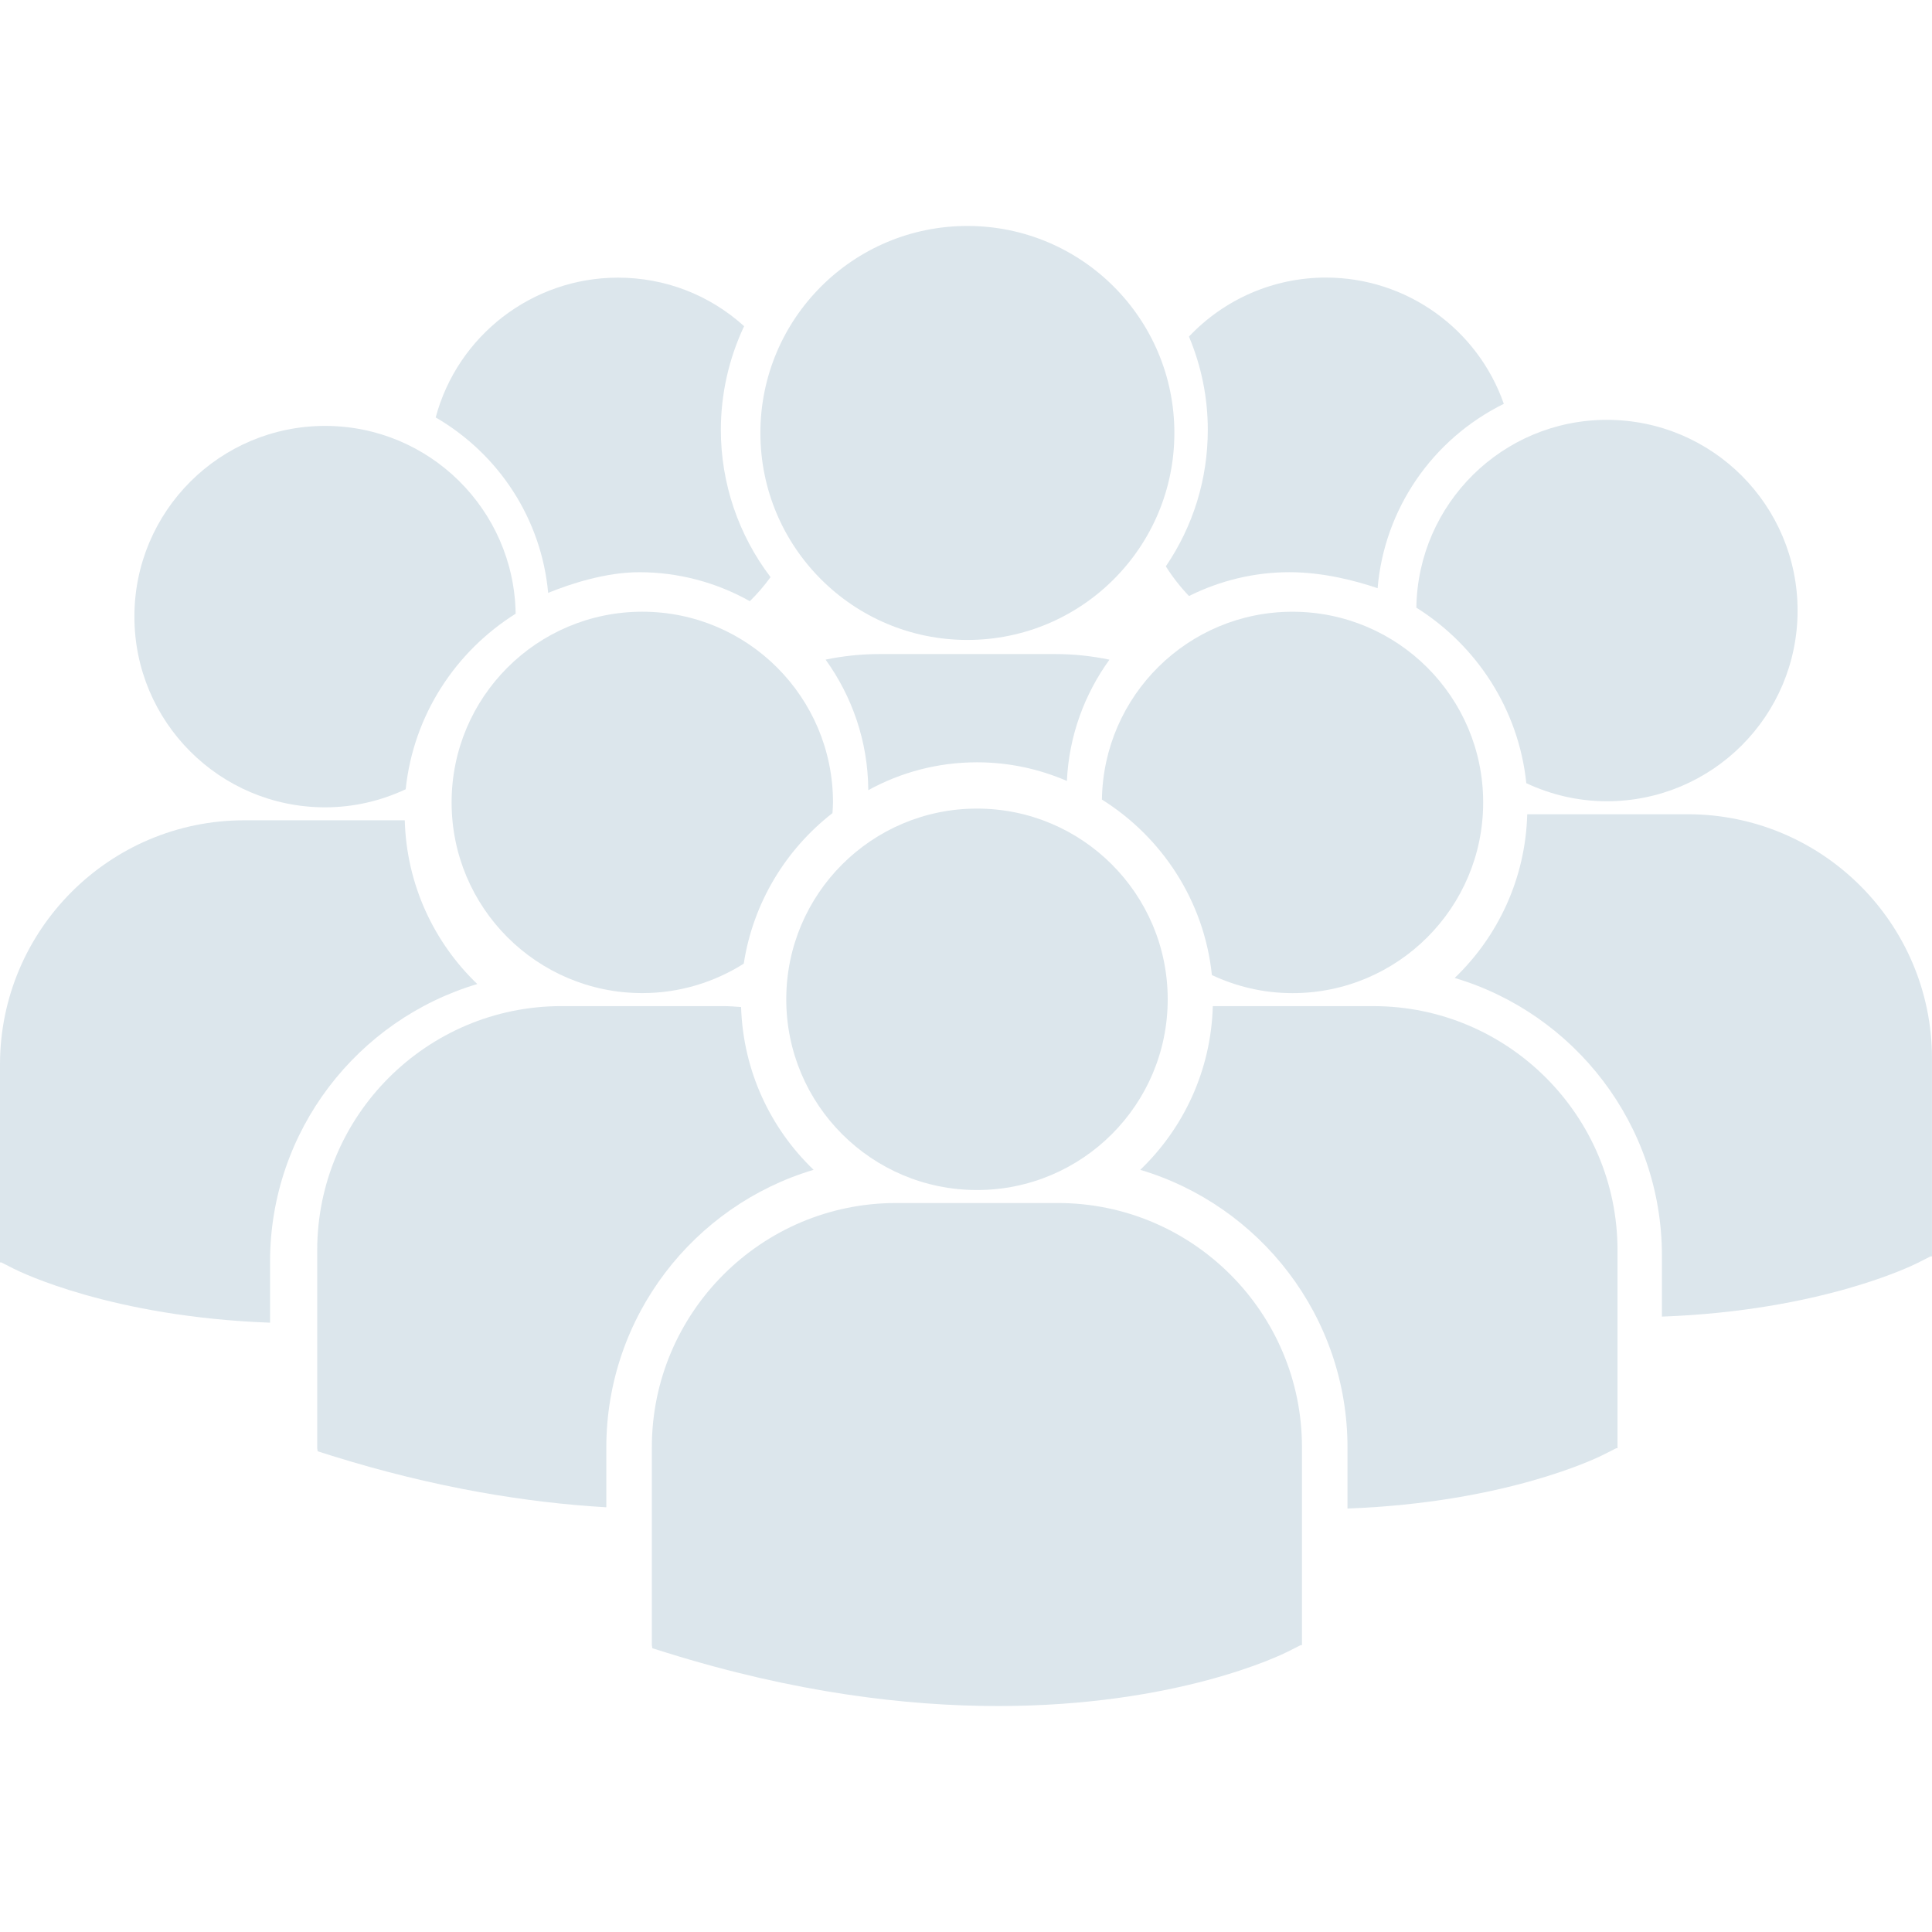
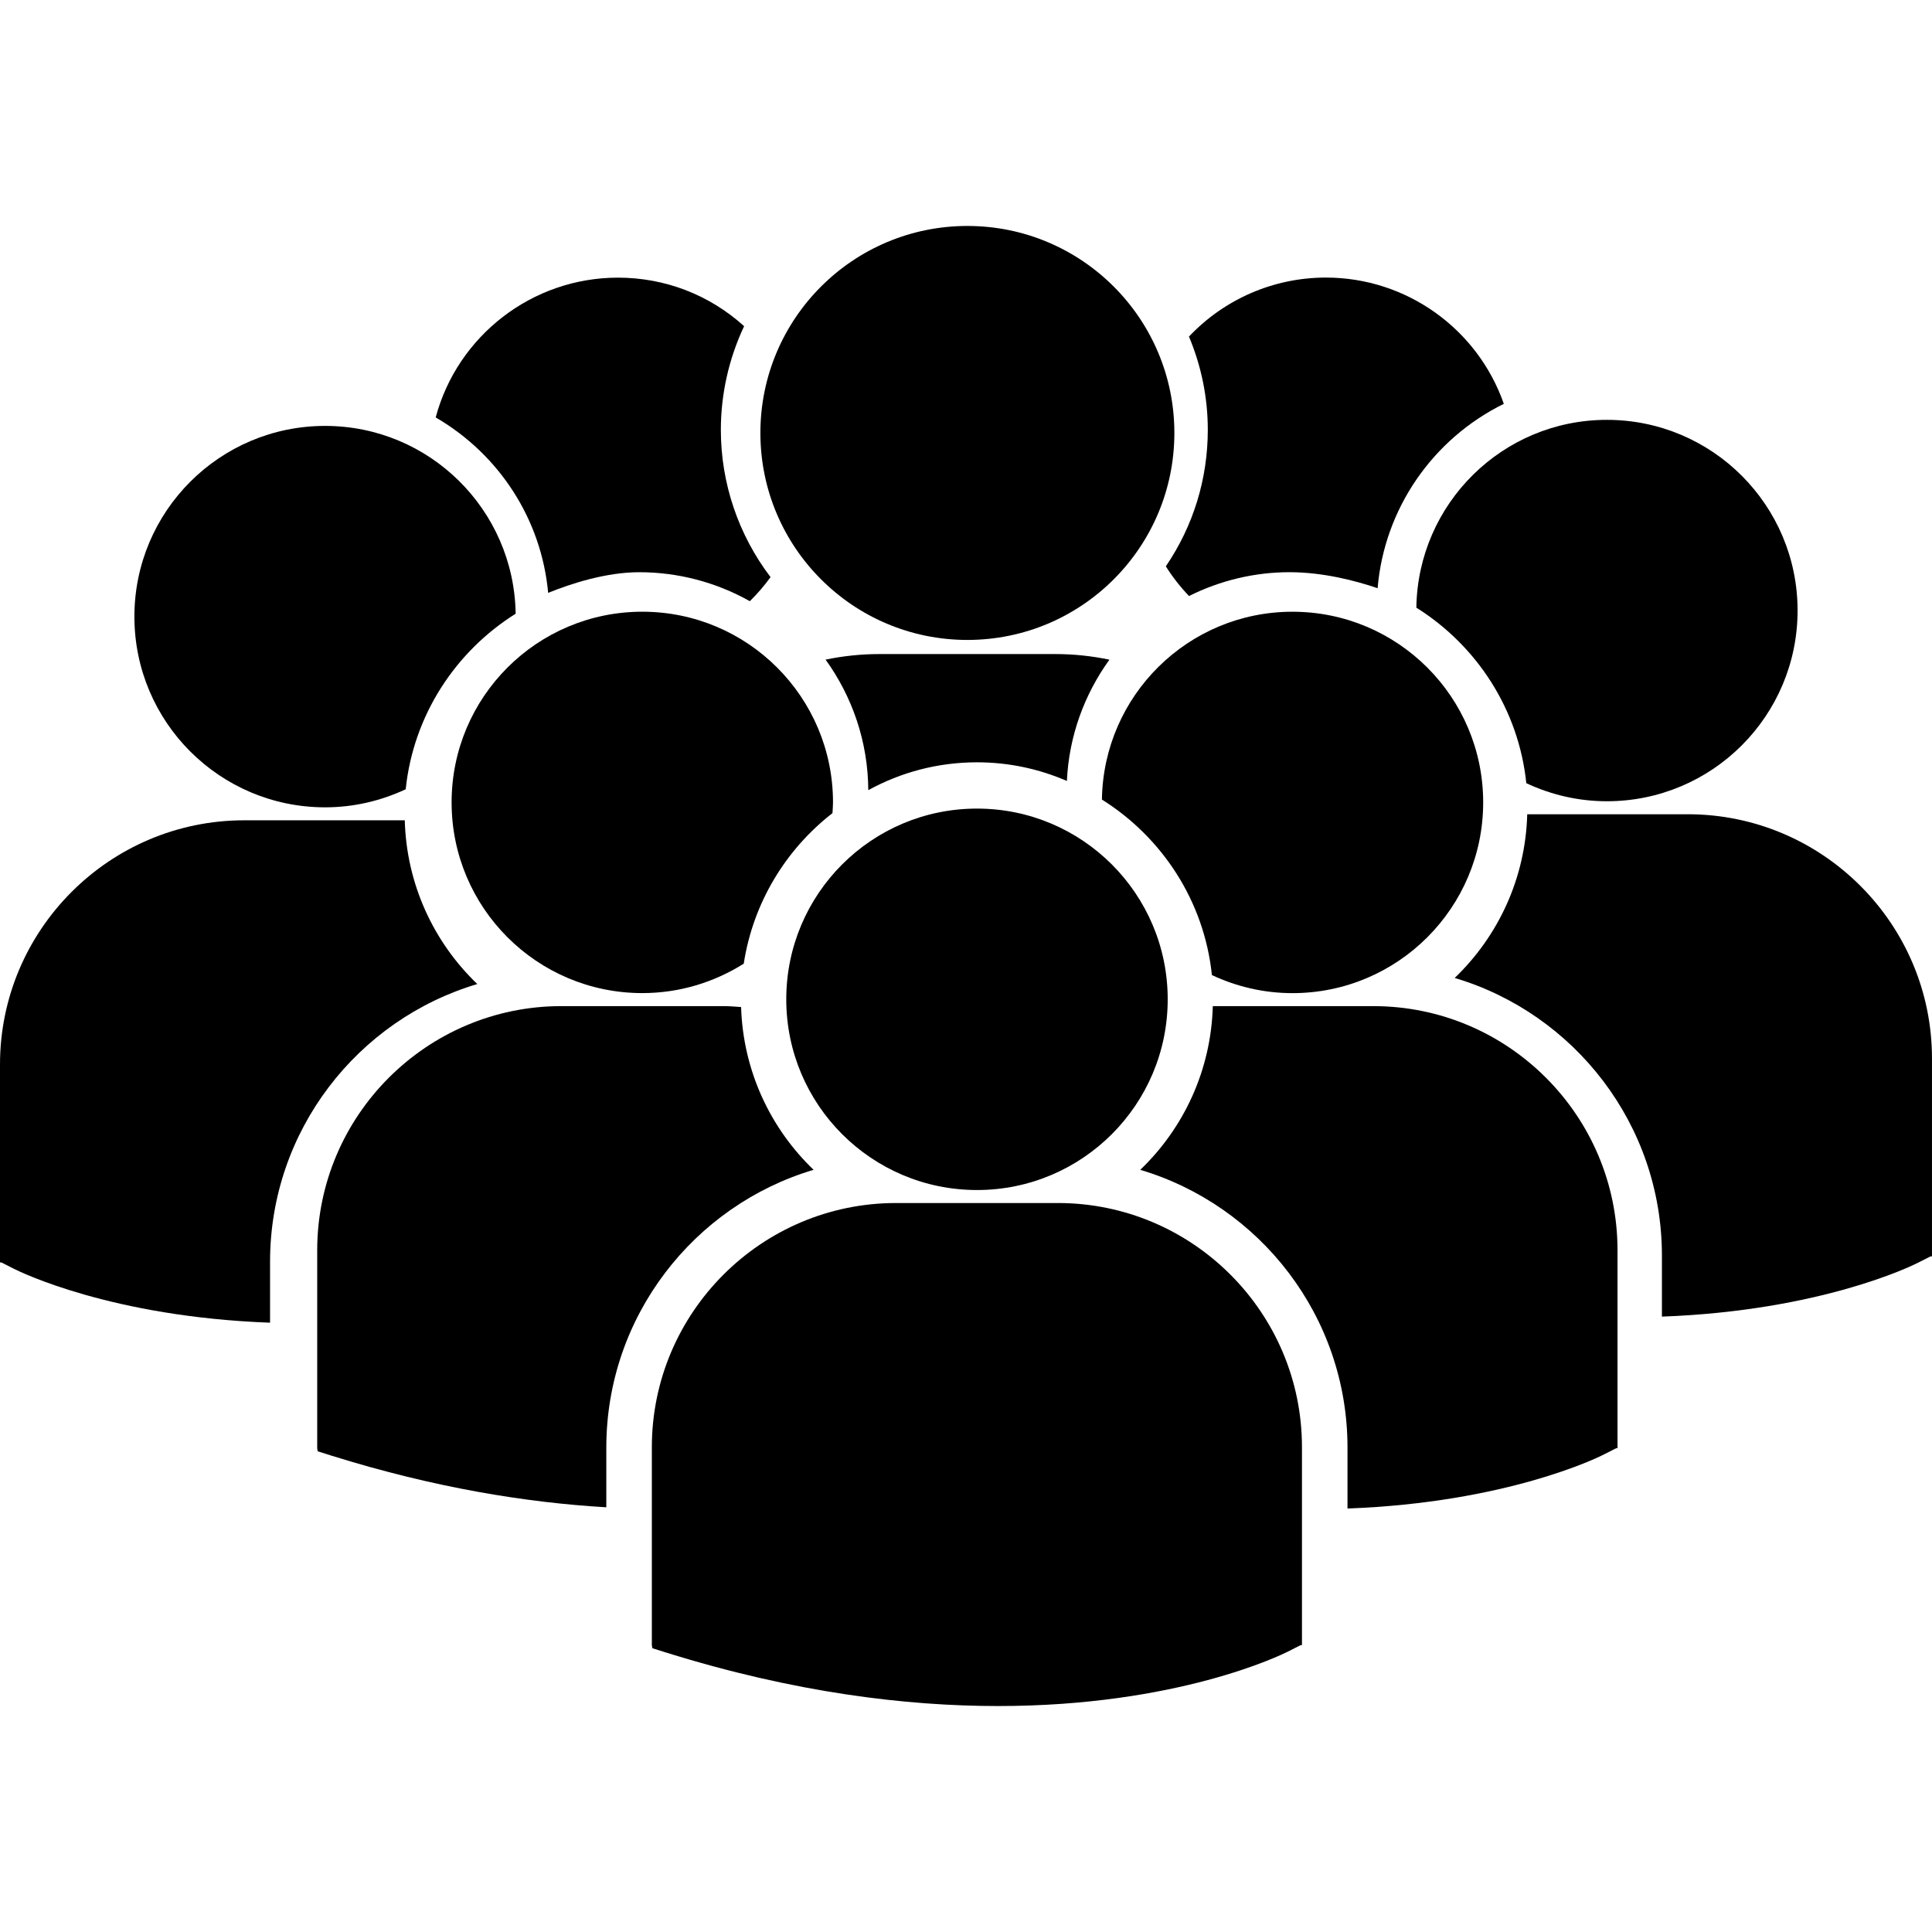
<svg xmlns="http://www.w3.org/2000/svg" version="1.1" id="Capa_1" x="0px" y="0px" width="97.968px" height="97.968px" viewBox="0 0 97.968 97.968" style="enable-background:new 0 0 97.968 97.968;" xml:space="preserve">
  <g>
    <g>
-       <path style="fill:#DCE6EC;" d="M49.541,38.655c1.617,0,3.158,0.338,4.559,0.946c0.105-2.286,0.893-4.4,2.157-6.15c-0.89-0.186-1.808-0.285-2.748-0.285    h-8.906c-0.938,0-1.856,0.098-2.739,0.282c1.347,1.869,2.152,4.15,2.165,6.62C45.666,39.168,47.544,38.655,49.541,38.655z" />
-       <circle style="fill:#DCE6EC;" cx="49.054" cy="21.954" r="10.496" />
-       <path style="fill:#DCE6EC;" d="M65.539,50.36c5.342,0,9.67-4.33,9.67-9.67c0-5.342-4.328-9.67-9.67-9.67c-5.292,0-9.583,4.251-9.663,9.524    c3.049,1.912,5.187,5.146,5.577,8.9C62.695,50.026,64.076,50.36,65.539,50.36z" />
-       <path style="fill:#DCE6EC;" d="M32.571,31.019c-5.343,0-9.671,4.329-9.671,9.67s4.328,9.669,9.671,9.669c1.892,0,3.651-0.553,5.143-1.492    c0.475-3.091,2.132-5.794,4.499-7.634c0.01-0.181,0.027-0.36,0.027-0.543C42.24,35.348,37.91,31.019,32.571,31.019z" />
-       <path style="fill:#DCE6EC;" d="M71.82,30.813c3.049,1.912,5.187,5.146,5.576,8.901c1.241,0.581,2.623,0.916,4.086,0.916c5.342,0,9.67-4.329,9.67-9.67    c0-5.341-4.328-9.67-9.67-9.67C76.191,21.289,71.9,25.541,71.82,30.813z" />
-       <circle style="fill:#DCE6EC;" cx="49.541" cy="50.673" r="9.671" />
-       <path style="fill:#DCE6EC;" d="M69.643,51.019h-8.144c-0.089,3.258-1.479,6.192-3.679,8.301c6.068,1.806,10.509,7.434,10.509,14.082v3.092    c8.04-0.297,12.674-2.573,12.979-2.729l0.646-0.328h0.067V63.401C82.023,56.573,76.469,51.019,69.643,51.019z" />
-       <path style="fill:#DCE6EC;" d="M85.585,41.289h-8.142c-0.088,3.258-1.479,6.192-3.678,8.301c6.068,1.806,10.508,7.433,10.508,14.081v3.092    c8.039-0.296,12.674-2.572,12.979-2.729l0.646-0.327h0.069V53.671C97.967,46.844,92.413,41.289,85.585,41.289z" />
-       <path style="fill:#DCE6EC;" d="M41.256,59.319c-2.189-2.099-3.575-5.017-3.677-8.254c-0.301-0.022-0.6-0.047-0.908-0.047h-8.203    c-6.828,0-12.383,5.555-12.383,12.383v10.037l0.025,0.155l0.691,0.218c5.227,1.633,9.893,2.383,13.944,2.621v-3.031    C30.747,66.754,35.186,61.126,41.256,59.319z" />
-       <path style="fill:#DCE6EC;" d="M53.643,61.003h-8.206c-6.828,0-12.383,5.557-12.383,12.382v10.037l0.026,0.157l0.69,0.216    c6.516,2.035,12.177,2.715,16.835,2.715c9.101,0,14.375-2.595,14.701-2.76l0.646-0.328h0.068V73.385    C66.023,66.558,60.469,61.003,53.643,61.003z" />
-       <path style="fill:#DCE6EC;" d="M16.486,40.938c1.463,0,2.844-0.335,4.086-0.916c0.39-3.755,2.527-6.99,5.576-8.902c-0.08-5.271-4.371-9.523-9.662-9.523    c-5.343,0-9.671,4.329-9.671,9.671C6.815,36.609,11.143,40.938,16.486,40.938z" />
-       <path style="fill:#DCE6EC;" d="M24.202,49.899c-2.198-2.109-3.589-5.044-3.677-8.303h-8.143C5.554,41.597,0,47.152,0,53.979v10.037h0.069l0.646,0.327    c0.306,0.154,4.939,2.433,12.979,2.728v-3.092C13.694,57.332,18.133,51.704,24.202,49.899z" />
-       <path style="fill:#DCE6EC;" d="M27.796,30.063c1.16-0.47,2.93-1.047,4.62-1.047c1.967,0,3.891,0.506,5.607,1.469c0.382-0.375,0.732-0.783,1.05-1.22    c-1.63-2.141-2.52-4.765-2.52-7.464c0-1.818,0.406-3.622,1.18-5.261c-1.762-1.592-4.01-2.461-6.399-2.461    c-4.348,0-8.133,2.943-9.241,7.088C25.341,23.057,27.457,26.361,27.796,30.063z" />
-       <path style="fill:#DCE6EC;" d="M59.117,28.718c0.336,0.534,0.729,1.037,1.175,1.505c1.588-0.792,3.334-1.208,5.092-1.208    c1.729,0,3.386,0.442,4.472,0.812c0.34-4.013,2.767-7.555,6.4-9.35c-1.332-3.805-4.938-6.402-9.021-6.402    c-2.64,0-5.14,1.084-6.945,2.992c0.634,1.512,0.955,3.101,0.955,4.73C61.244,24.292,60.51,26.67,59.117,28.718z" />
+       <path style="fill:#black;" d="M49.541,38.655c1.617,0,3.158,0.338,4.559,0.946c0.105-2.286,0.893-4.4,2.157-6.15c-0.89-0.186-1.808-0.285-2.748-0.285    h-8.906c-0.938,0-1.856,0.098-2.739,0.282c1.347,1.869,2.152,4.15,2.165,6.62C45.666,39.168,47.544,38.655,49.541,38.655z" />
+       <circle style="fill:#black;" cx="49.054" cy="21.954" r="10.496" />
+       <path style="fill:#black;" d="M65.539,50.36c5.342,0,9.67-4.33,9.67-9.67c0-5.342-4.328-9.67-9.67-9.67c-5.292,0-9.583,4.251-9.663,9.524    c3.049,1.912,5.187,5.146,5.577,8.9C62.695,50.026,64.076,50.36,65.539,50.36z" />
+       <path style="fill:#black;" d="M32.571,31.019c-5.343,0-9.671,4.329-9.671,9.67s4.328,9.669,9.671,9.669c1.892,0,3.651-0.553,5.143-1.492    c0.475-3.091,2.132-5.794,4.499-7.634c0.01-0.181,0.027-0.36,0.027-0.543C42.24,35.348,37.91,31.019,32.571,31.019z" />
+       <path style="fill:#black;" d="M71.82,30.813c3.049,1.912,5.187,5.146,5.576,8.901c1.241,0.581,2.623,0.916,4.086,0.916c5.342,0,9.67-4.329,9.67-9.67    c0-5.341-4.328-9.67-9.67-9.67C76.191,21.289,71.9,25.541,71.82,30.813z" />
+       <circle style="fill:#black;" cx="49.541" cy="50.673" r="9.671" />
+       <path style="fill:#black;" d="M69.643,51.019h-8.144c-0.089,3.258-1.479,6.192-3.679,8.301c6.068,1.806,10.509,7.434,10.509,14.082v3.092    c8.04-0.297,12.674-2.573,12.979-2.729l0.646-0.328h0.067V63.401C82.023,56.573,76.469,51.019,69.643,51.019z" />
+       <path style="fill:#black;" d="M85.585,41.289h-8.142c-0.088,3.258-1.479,6.192-3.678,8.301c6.068,1.806,10.508,7.433,10.508,14.081v3.092    c8.039-0.296,12.674-2.572,12.979-2.729l0.646-0.327h0.069V53.671C97.967,46.844,92.413,41.289,85.585,41.289z" />
+       <path style="fill:#black;" d="M41.256,59.319c-2.189-2.099-3.575-5.017-3.677-8.254c-0.301-0.022-0.6-0.047-0.908-0.047h-8.203    c-6.828,0-12.383,5.555-12.383,12.383v10.037l0.025,0.155l0.691,0.218c5.227,1.633,9.893,2.383,13.944,2.621v-3.031    C30.747,66.754,35.186,61.126,41.256,59.319z" />
+       <path style="fill:#black;" d="M53.643,61.003h-8.206c-6.828,0-12.383,5.557-12.383,12.382v10.037l0.026,0.157l0.69,0.216    c6.516,2.035,12.177,2.715,16.835,2.715c9.101,0,14.375-2.595,14.701-2.76l0.646-0.328h0.068V73.385    C66.023,66.558,60.469,61.003,53.643,61.003z" />
+       <path style="fill:#black;" d="M16.486,40.938c1.463,0,2.844-0.335,4.086-0.916c0.39-3.755,2.527-6.99,5.576-8.902c-0.08-5.271-4.371-9.523-9.662-9.523    c-5.343,0-9.671,4.329-9.671,9.671C6.815,36.609,11.143,40.938,16.486,40.938z" />
+       <path style="fill:#black;" d="M24.202,49.899c-2.198-2.109-3.589-5.044-3.677-8.303h-8.143C5.554,41.597,0,47.152,0,53.979v10.037h0.069l0.646,0.327    c0.306,0.154,4.939,2.433,12.979,2.728v-3.092C13.694,57.332,18.133,51.704,24.202,49.899z" />
+       <path style="fill:#black;" d="M27.796,30.063c1.16-0.47,2.93-1.047,4.62-1.047c1.967,0,3.891,0.506,5.607,1.469c0.382-0.375,0.732-0.783,1.05-1.22    c-1.63-2.141-2.52-4.765-2.52-7.464c0-1.818,0.406-3.622,1.18-5.261c-1.762-1.592-4.01-2.461-6.399-2.461    c-4.348,0-8.133,2.943-9.241,7.088C25.341,23.057,27.457,26.361,27.796,30.063z" />
+       <path style="fill:#black;" d="M59.117,28.718c0.336,0.534,0.729,1.037,1.175,1.505c1.588-0.792,3.334-1.208,5.092-1.208    c1.729,0,3.386,0.442,4.472,0.812c0.34-4.013,2.767-7.555,6.4-9.35c-1.332-3.805-4.938-6.402-9.021-6.402    c-2.64,0-5.14,1.084-6.945,2.992c0.634,1.512,0.955,3.101,0.955,4.73C61.244,24.292,60.51,26.67,59.117,28.718z" />
    </g>
  </g>
  <g>
</g>
  <g>
</g>
  <g>
</g>
  <g>
</g>
  <g>
</g>
  <g>
</g>
  <g>
</g>
  <g>
</g>
  <g>
</g>
  <g>
</g>
  <g>
</g>
  <g>
</g>
  <g>
</g>
  <g>
</g>
  <g>
</g>
</svg>
